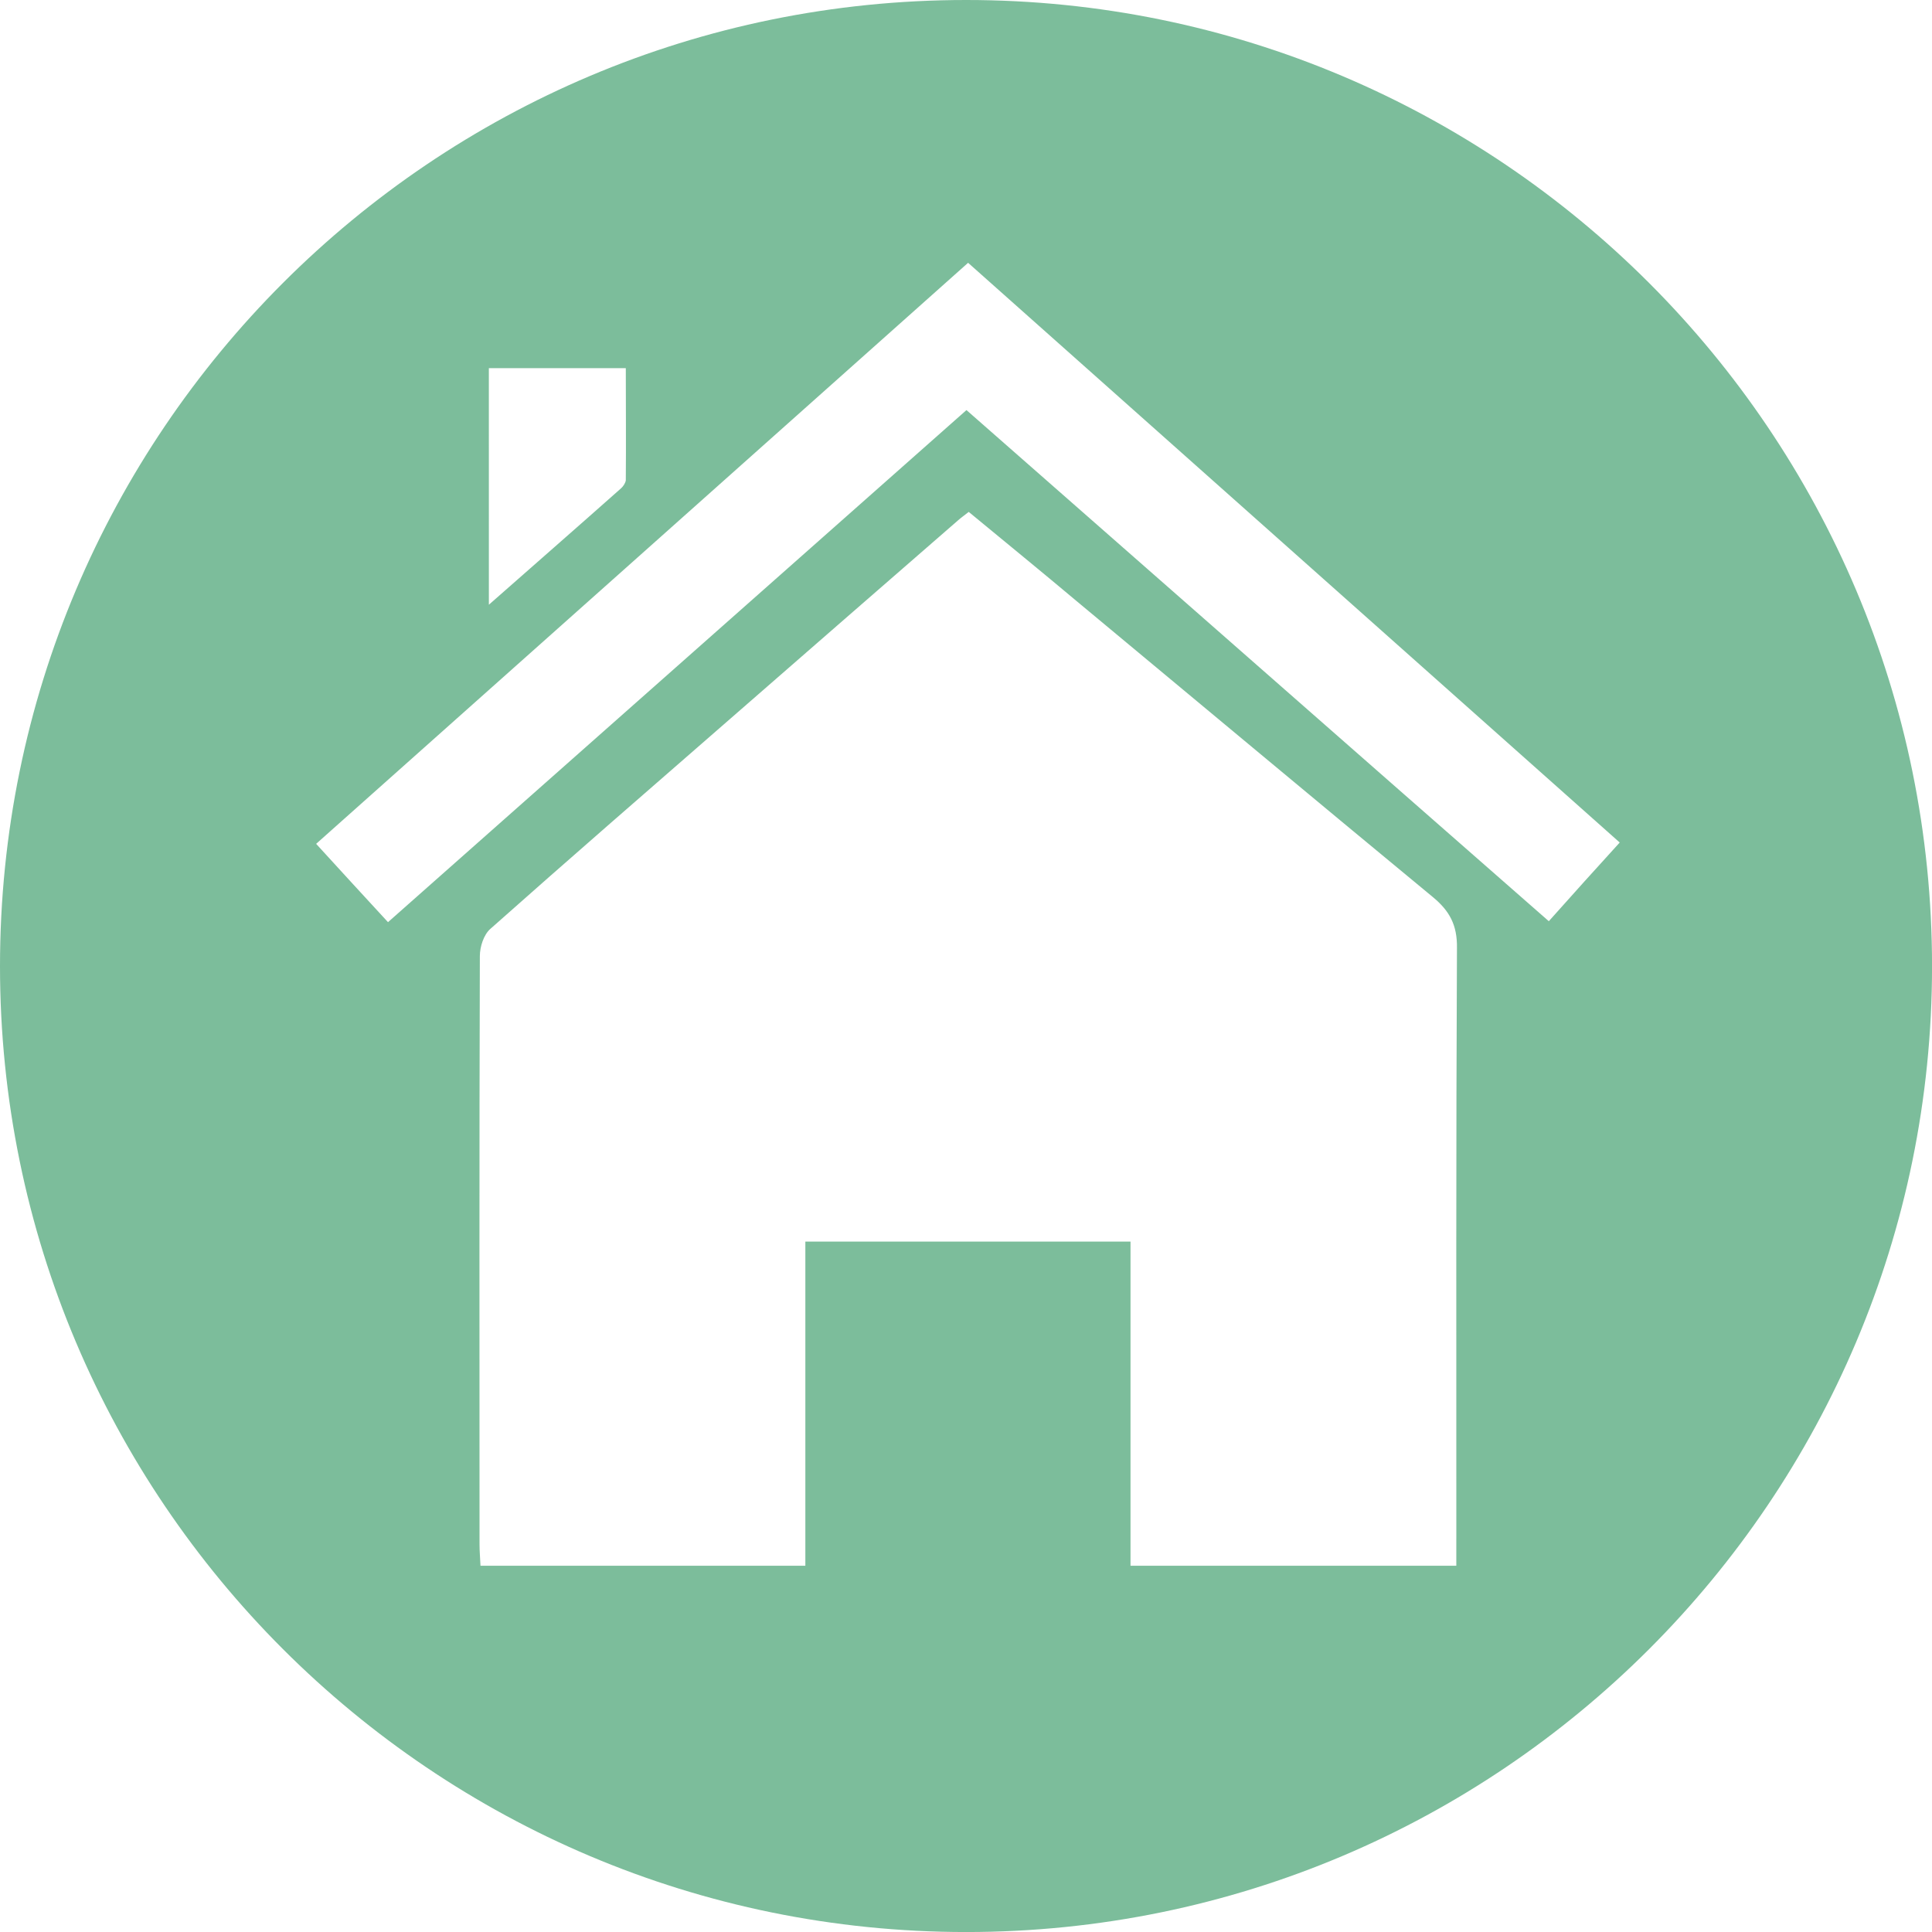
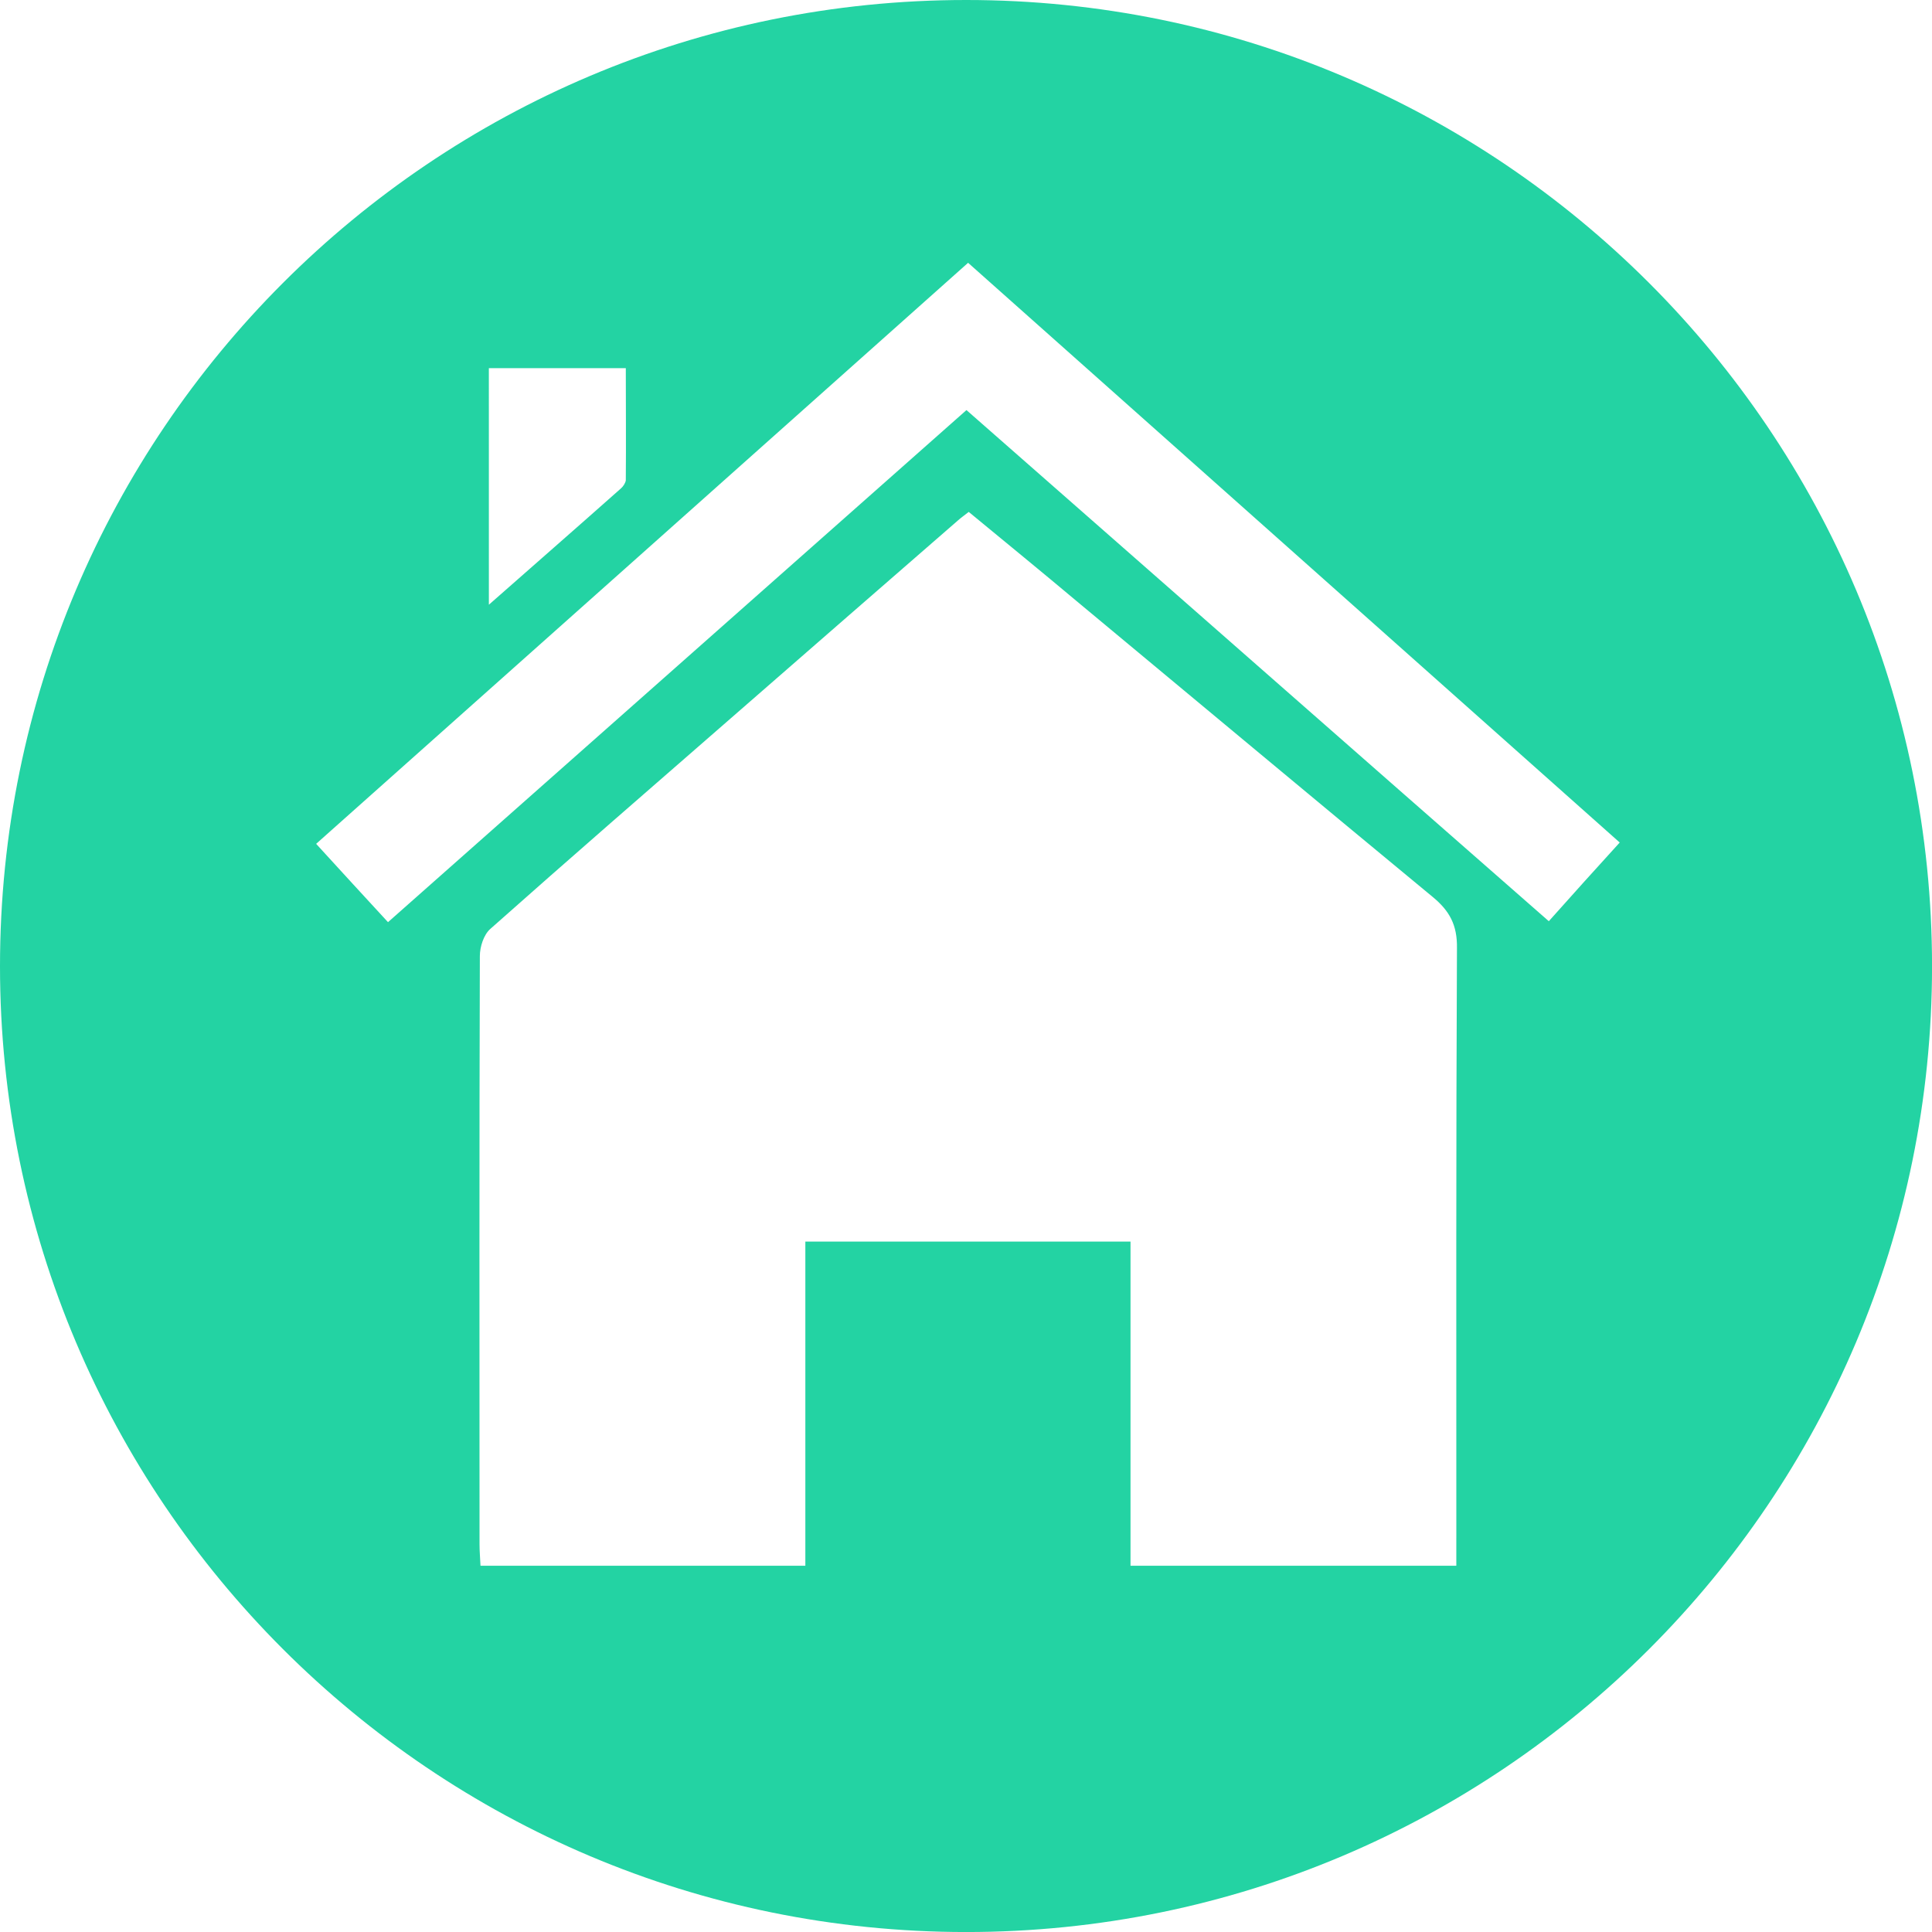
<svg xmlns="http://www.w3.org/2000/svg" id="Layer_1" data-name="Layer 1" viewBox="0 0 1999.6 1999.6">
  <defs>
-     <style>.cls-1{fill:#7cbd9b;}</style>
+     <style>.cls-1{fill:#23d3a3;}</style>
  </defs>
  <path class="cls-1" d="M1000.26,0C447.91,0,.3,447.62.3,1000c0,552,447.61,999.63,1000,999.63,552,0,999.64-447.62,999.64-999.63C1999.9,447.62,1552.28,0,1000.26,0Zm-494,381.06H648c0,38.36.33,77.38,0,116.08-.33,2.66-2.67,6.33-5,8.33C598.68,544.83,554,583.86,506.28,625.88Zm1001.31,1211.1v28.36H1170.37V1285H833.83v335.55H497.61c-.33-7.68-1-15-1-22,0-203.13-.33-405.92.33-609,0-9.67,4-22,10.68-28C590,888.38,673.39,816,756.44,743.63Q874,641.06,991.93,538.5c3-2.67,6.33-5,11-8.68,38,31.36,76.05,62.38,113.74,94.06,122.08,101.4,244.16,203.47,366.57,304.53,17.34,14.34,25.35,29,25,52.7C1507.25,1184.91,1507.59,1388.37,1507.59,1592.16Zm95.72-638.73c-201.46-176.45-401.58-352.56-602.71-529C801.8,600.53,603.35,776,401.88,954.43c-24.68-26.69-48.69-53-74.38-81.06C553.65,671.91,777.12,472.79,1002.27,272Q1339,571.69,1676.69,872C1651.68,899.39,1628.33,925.41,1603.31,953.43Z" transform="translate(-0.3)" />
</svg>
